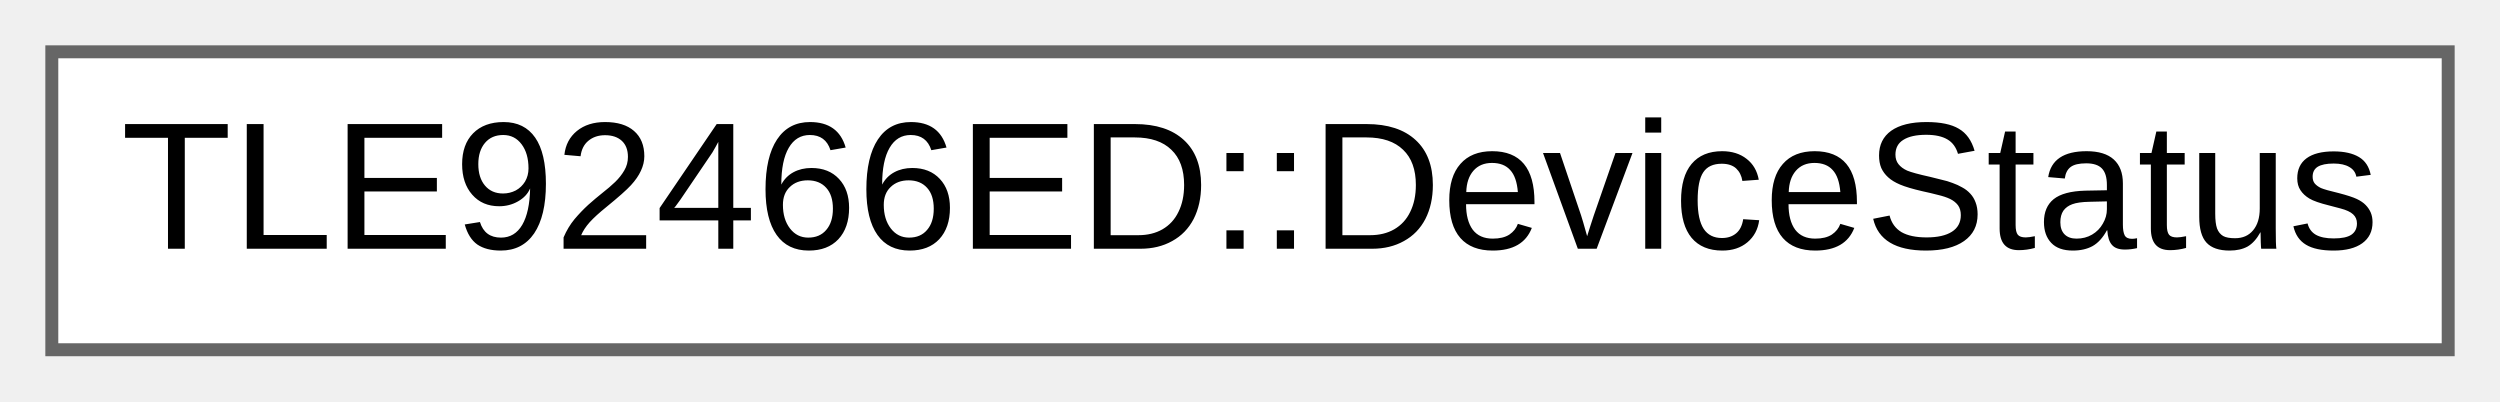
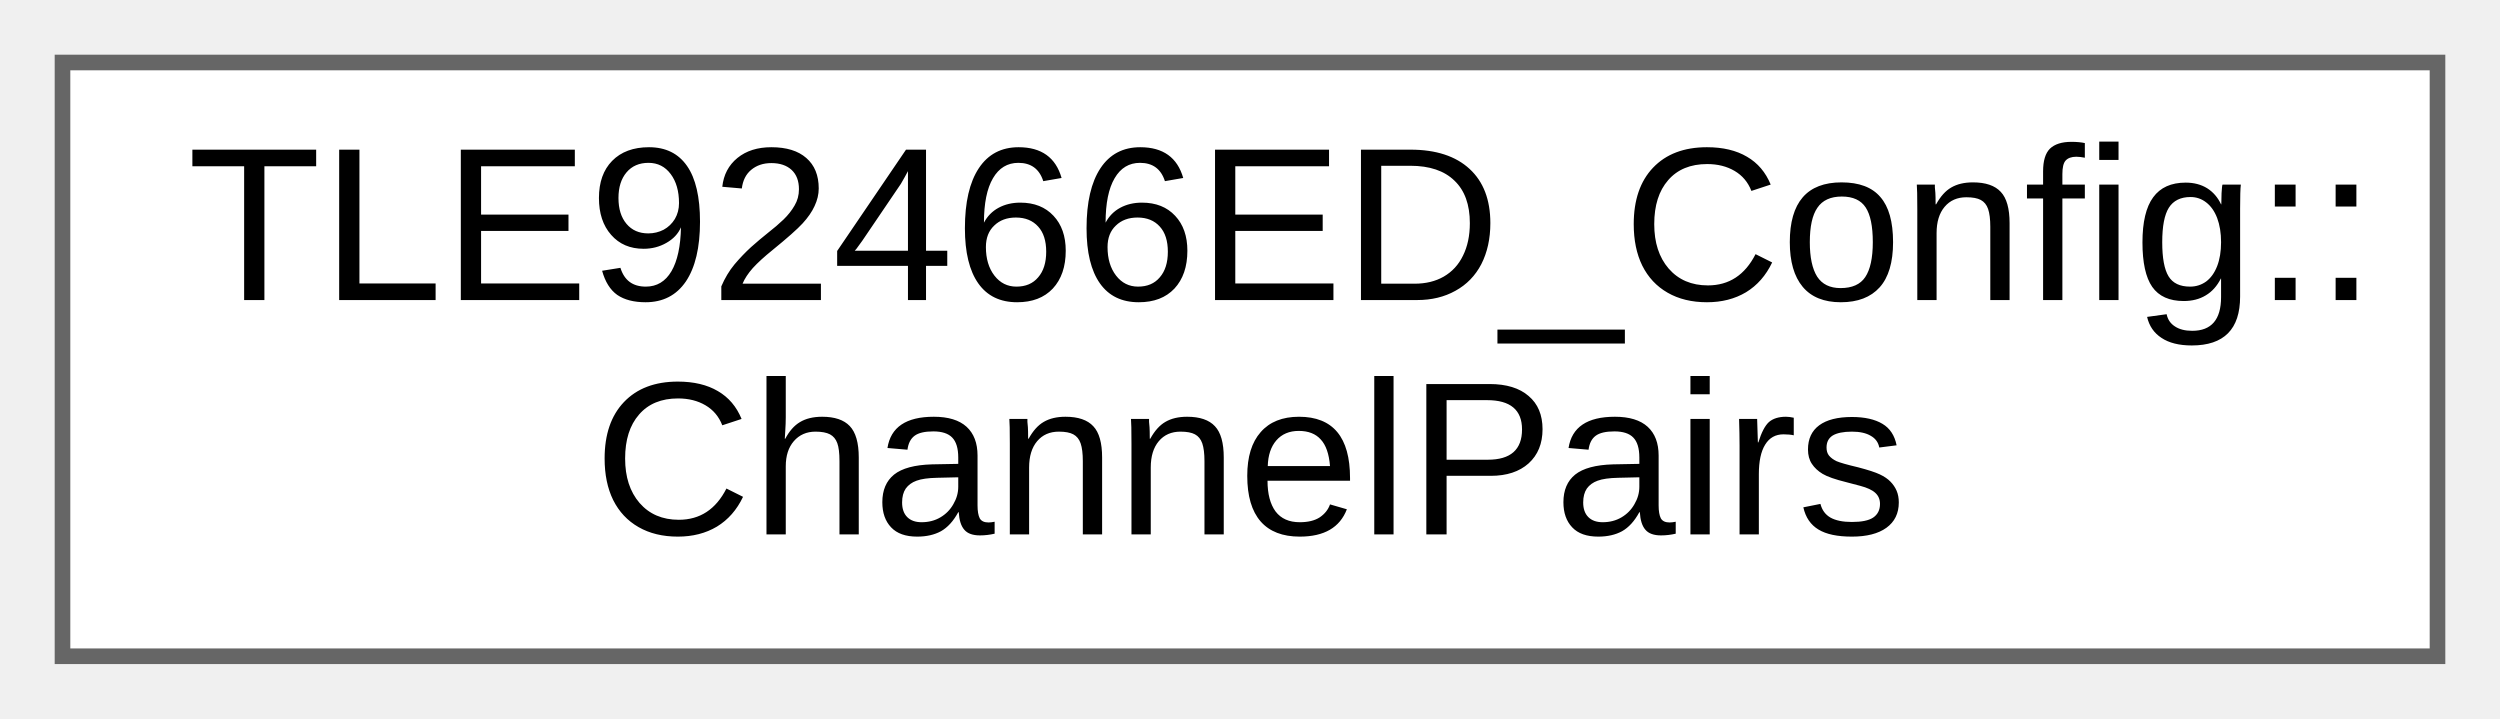
- <svg xmlns="http://www.w3.org/2000/svg" xmlns:xlink="http://www.w3.org/1999/xlink" width="193pt" height="31pt" viewBox="0.00 0.00 193.00 31.00">
-   <g id="graph0" class="graph" transform="scale(1 1) rotate(0) translate(4 27)">
+ <svg xmlns="http://www.w3.org/2000/svg" xmlns:xlink="http://www.w3.org/1999/xlink" width="160pt" height="46pt" viewBox="0.00 0.00 160.00 46.00">
+   <g id="graph0" class="graph" transform="scale(1 1) rotate(0) translate(4 42)">
    <g id="Node000000" class="node">
      <g id="a_Node000000">
-         <a xlink:href="structTLE92466ED_1_1DeviceStatus.html" target="_top" xlink:title="Global device status structure.">
-           <polygon fill="white" stroke="#666666" points="185,-23 0,-23 0,0 185,0 185,-23" />
-           <text text-anchor="middle" x="92.5" y="-7.8" font-family="Arial" font-size="14.00">TLE92466ED::DeviceStatus</text>
+         <a xlink:href="structTLE92466ED__Config_1_1ChannelPairs.html" target="_top" xlink:title="Channel Pairing for Parallel Mode.">
+           <polygon fill="white" stroke="#666666" points="152,-38 0,-38 0,0 152,0 152,-38" />
+           <text text-anchor="start" x="8" y="-22.8" font-family="Arial" font-size="14.00">TLE92466ED_Config::</text>
+           <text text-anchor="middle" x="76" y="-7.8" font-family="Arial" font-size="14.00">ChannelPairs</text>
        </a>
      </g>
    </g>
  </g>
</svg>
